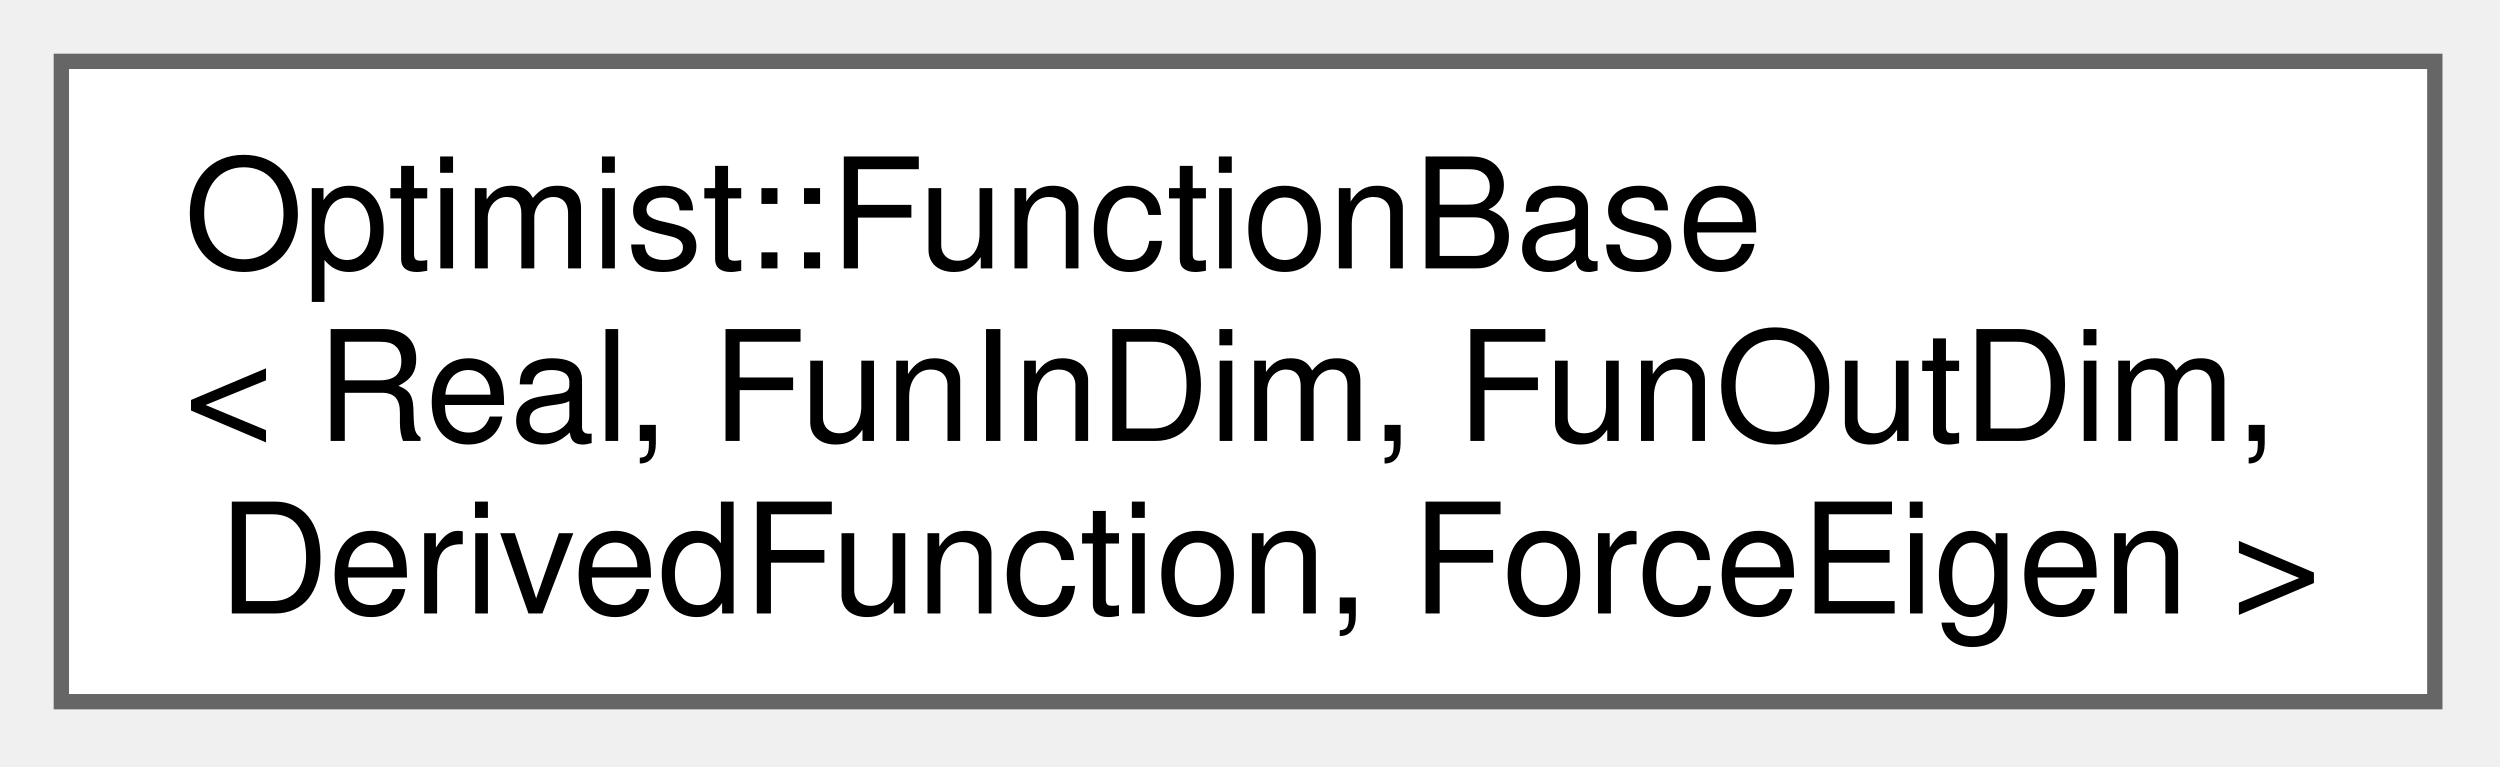
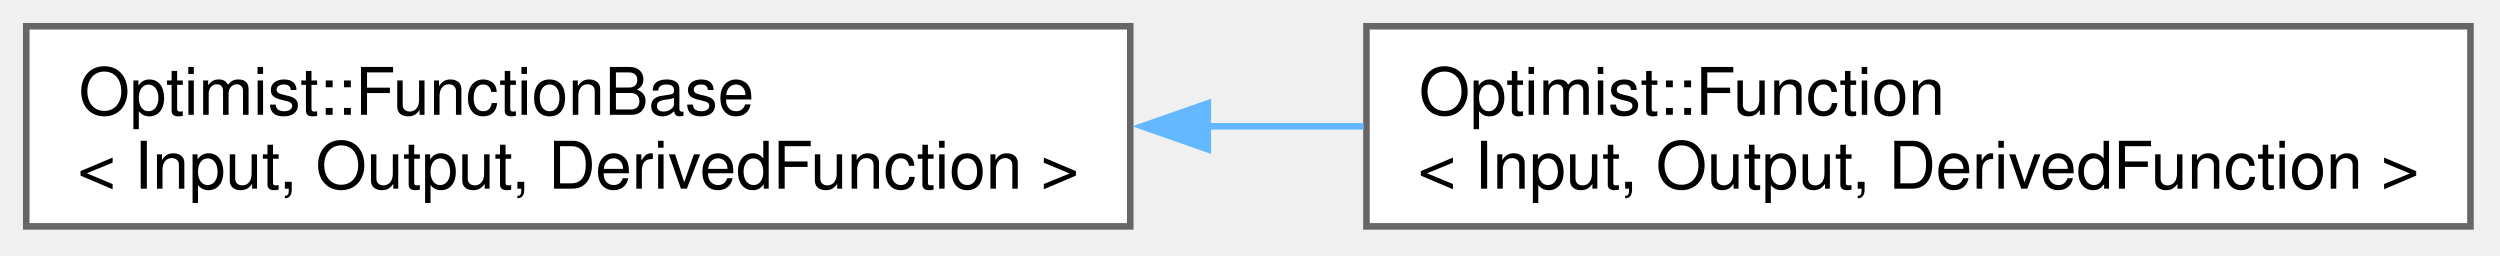
- <svg xmlns="http://www.w3.org/2000/svg" xmlns:xlink="http://www.w3.org/1999/xlink" width="163pt" height="50pt" viewBox="0.00 0.00 163.00 50.00">
-   <g id="graph0" class="graph" transform="scale(1 1) rotate(0) translate(4 45.75)">
+ <svg xmlns="http://www.w3.org/2000/svg" xmlns:xlink="http://www.w3.org/1999/xlink" width="381pt" height="39pt" viewBox="0.00 0.00 381.00 39.00">
+   <g id="graph0" class="graph" transform="scale(1 1) rotate(0) translate(4 34.5)">
    <g id="Node000000" class="node">
      <g id="a_Node000000">
        <a xlink:href="class_optimist_1_1_function_base.html" target="_top" xlink:title="Class container for the generic function.">
-           <polygon fill="white" stroke="#666666" points="154.75,-41.75 0,-41.75 0,0 154.75,0 154.75,-41.75" />
-           <text xml:space="preserve" text-anchor="start" x="8" y="-28.25" font-family="Helvetica,sans-Serif" font-size="10.00">Optimist::FunctionBase</text>
-           <text xml:space="preserve" text-anchor="start" x="8" y="-17" font-family="Helvetica,sans-Serif" font-size="10.00">&lt; Real, FunInDim, FunOutDim,</text>
-           <text xml:space="preserve" text-anchor="middle" x="77.38" y="-5.75" font-family="Helvetica,sans-Serif" font-size="10.00"> DerivedFunction, ForceEigen &gt;</text>
+           <polygon fill="white" stroke="#666666" points="168.25,-30.5 0,-30.5 0,0 168.25,0 168.25,-30.5" />
+           <text xml:space="preserve" text-anchor="start" x="8" y="-17" font-family="Helvetica,sans-Serif" font-size="10.00">Optimist::FunctionBase</text>
+           <text xml:space="preserve" text-anchor="middle" x="84.12" y="-5.75" font-family="Helvetica,sans-Serif" font-size="10.00">&lt; Input, Output, DerivedFunction &gt;</text>
+         </a>
+       </g>
+     </g>
+     <g id="Node000001" class="node">
+       <g id="a_Node000001">
+         <a xlink:href="class_optimist_1_1_function.html" target="_top" xlink:title="Class container for the vector-valued function (both input and output are vectors).">
+           <polygon fill="white" stroke="#666666" points="372.5,-30.5 204.25,-30.5 204.25,0 372.5,0 372.5,-30.5" />
+           <text xml:space="preserve" text-anchor="start" x="212.25" y="-17" font-family="Helvetica,sans-Serif" font-size="10.00">Optimist::Function</text>
+           <text xml:space="preserve" text-anchor="middle" x="288.38" y="-5.75" font-family="Helvetica,sans-Serif" font-size="10.00">&lt; Input, Output, DerivedFunction &gt;</text>
+         </a>
+       </g>
+     </g>
+     <g id="edge3_Node000000_Node000001" class="edge">
+       <g id="a_edge3_Node000000_Node000001">
+         <a xlink:title=" ">
+           <path fill="none" stroke="#63b8ff" d="M179.82,-15.25C187.83,-15.25 195.89,-15.25 203.81,-15.25" />
+           <polygon fill="#63b8ff" stroke="#63b8ff" points="180.07,-11.75 170.07,-15.25 180.07,-18.75 180.07,-11.75" />
        </a>
      </g>
    </g>
  </g>
</svg>
